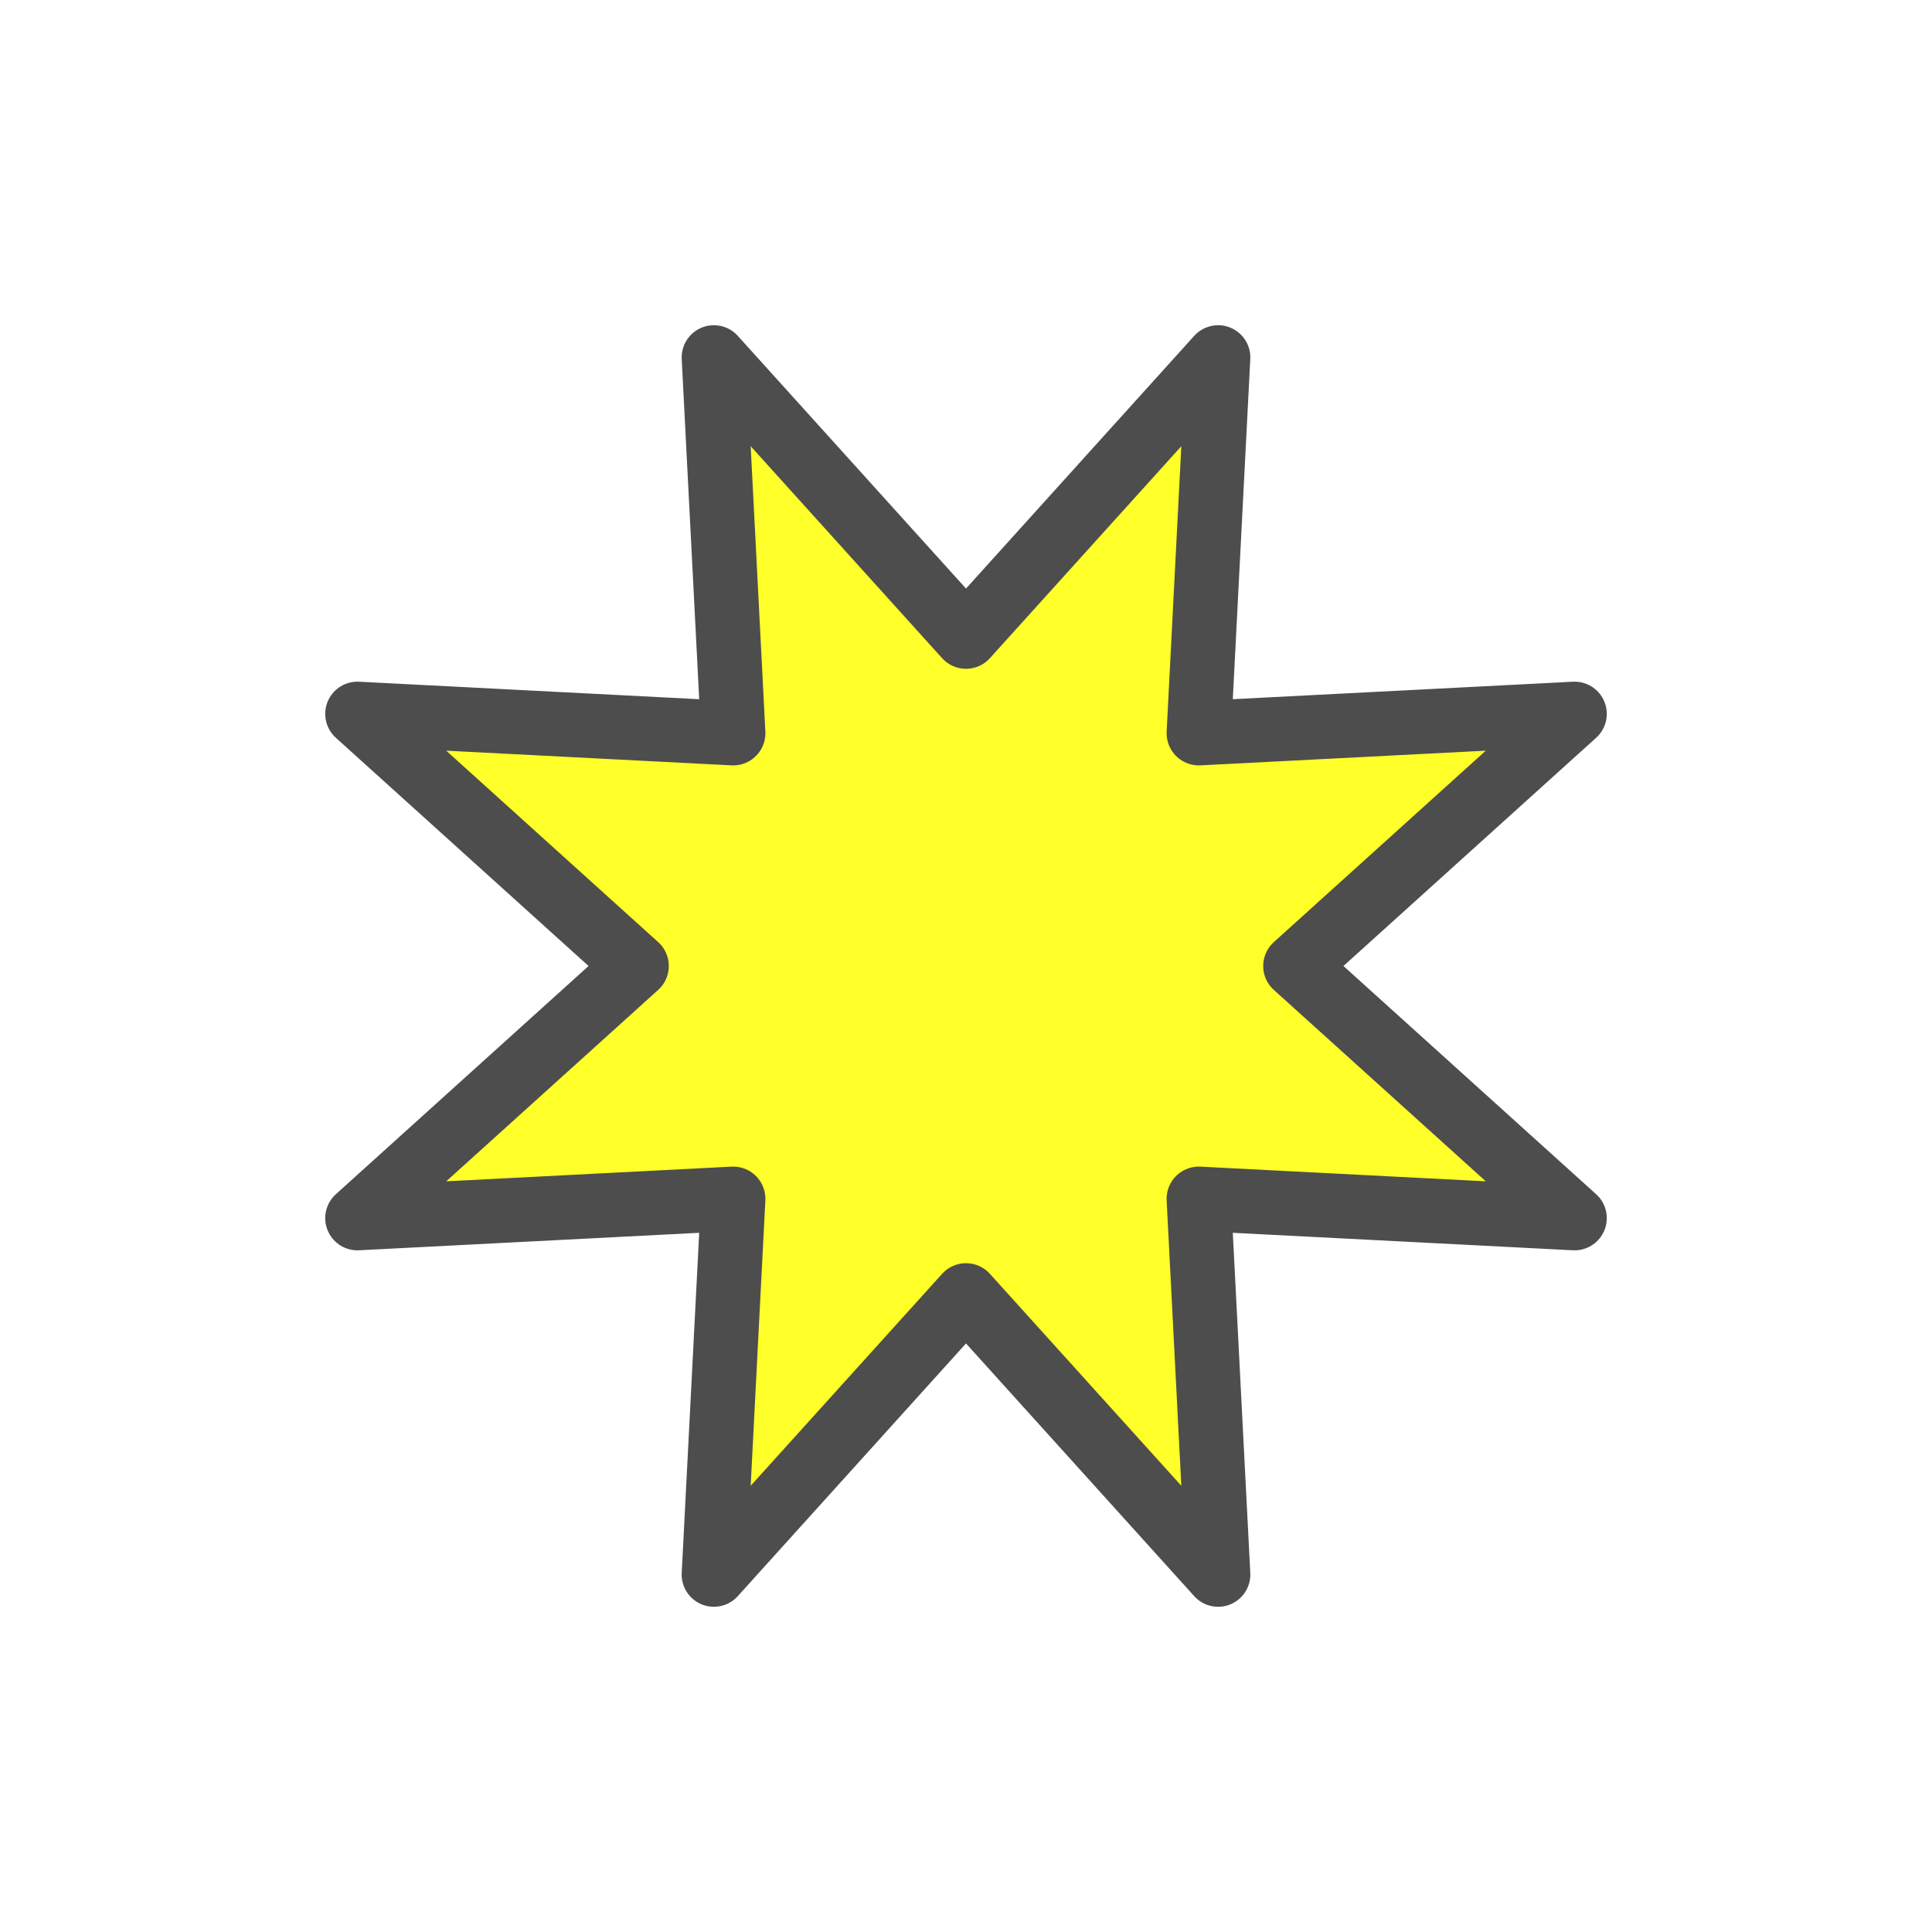
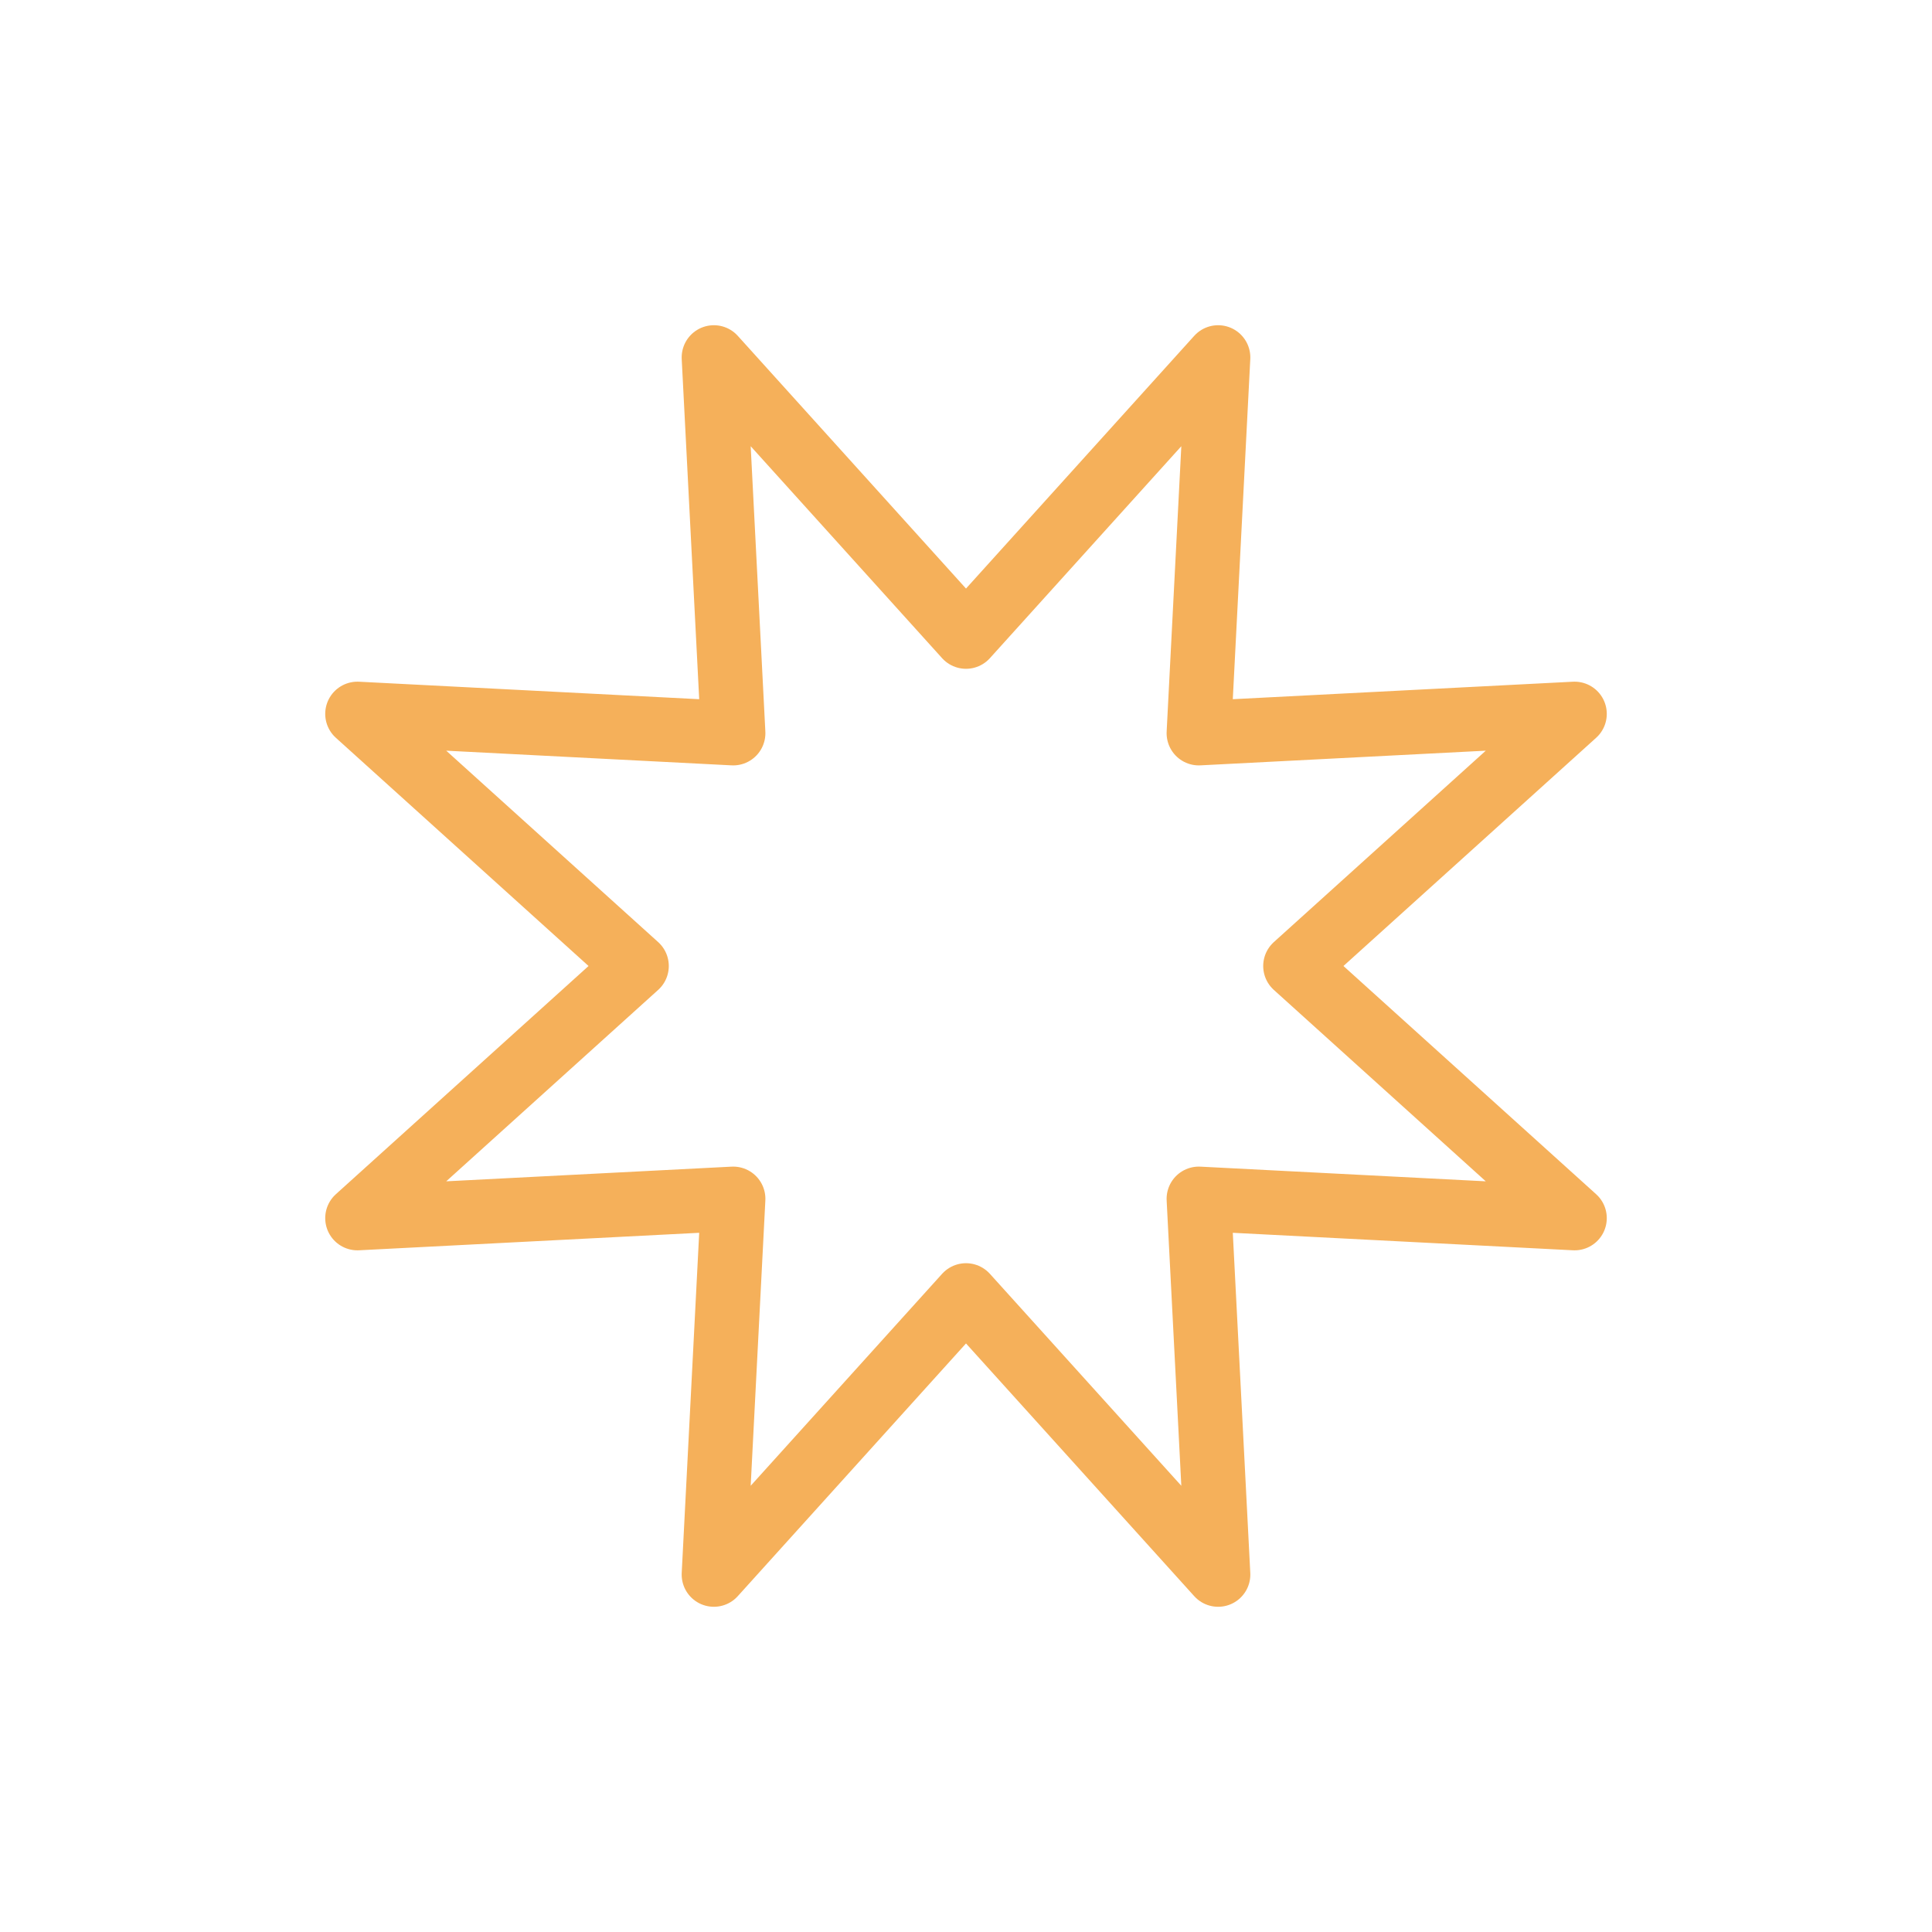
<svg xmlns="http://www.w3.org/2000/svg" viewBox="0 0 60 60">
  <defs>
-     <style>.cls-1{fill:none;}.cls-2{fill:#ffff29;stroke:#4d4d4d;stroke-linecap:round;stroke-linejoin:round;stroke-width:2px;}</style>
+     <style>.cls-1,.cls-2{fill:none;}.cls-2{stroke:#f5b05a;stroke-linecap:round;stroke-linejoin:round;stroke-width:2px;}</style>
  </defs>
  <g id="Layer_2" data-name="Layer 2">
    <g id="Layer_2-2" data-name="Layer 2">
-       <rect class="cls-1" width="60" height="60" />
-       <polygon class="cls-2" points="30 19.77 37.83 11.1 37.23 22.77 48.9 22.17 40.23 30 48.9 37.83 37.23 37.23 37.83 48.9 30 40.23 22.17 48.9 22.77 37.23 11.1 37.83 19.77 30 11.1 22.17 22.77 22.77 22.17 11.1 30 19.77" />
+       <g id="Layer_2-3" data-name="Layer 2">
+         <g id="Layer_2-2-2" data-name="Layer 2-2">
+           <rect class="cls-1" width="60" height="60" />
+           <polygon class="cls-2" points="30 19.77 37.83 11.1 37.23 22.77 48.9 22.17 40.23 30 48.9 37.83 37.23 37.23 37.83 48.9 30 40.23 22.17 48.9 22.77 37.23 11.1 37.83 19.77 30 11.1 22.17 22.77 22.77 22.17 11.1 30 19.77" />
+         </g>
+       </g>
    </g>
  </g>
</svg>
